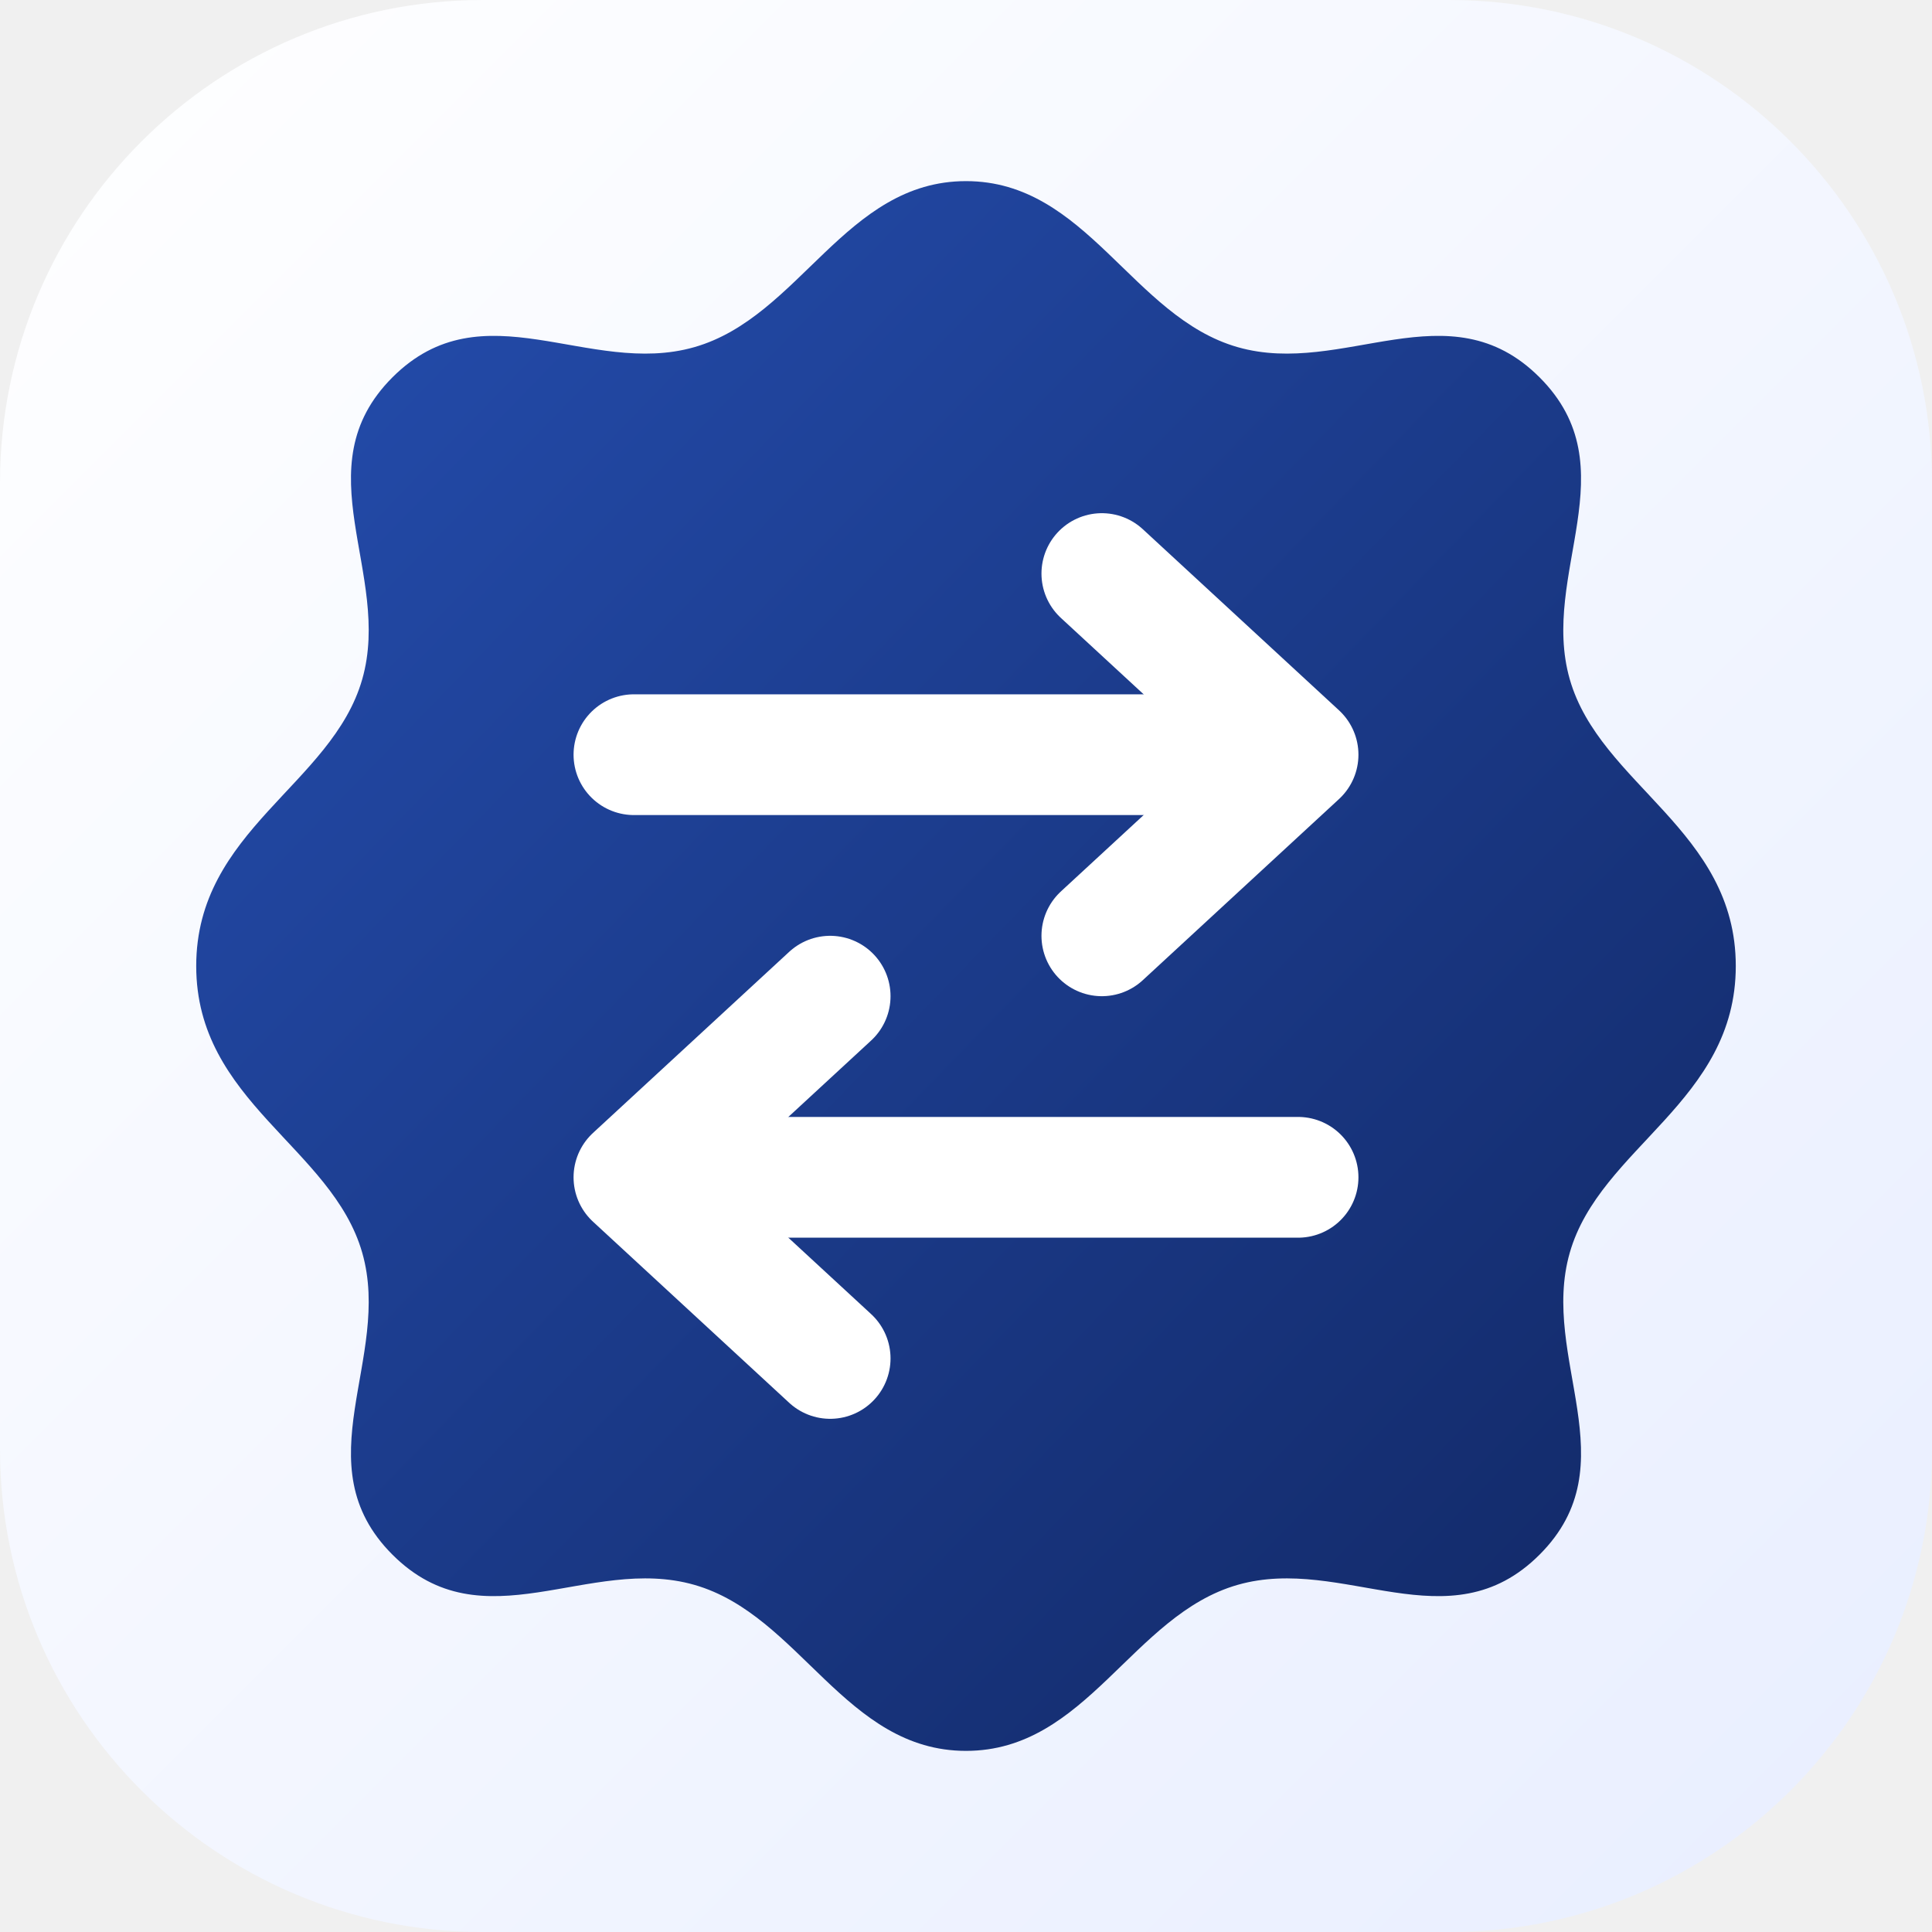
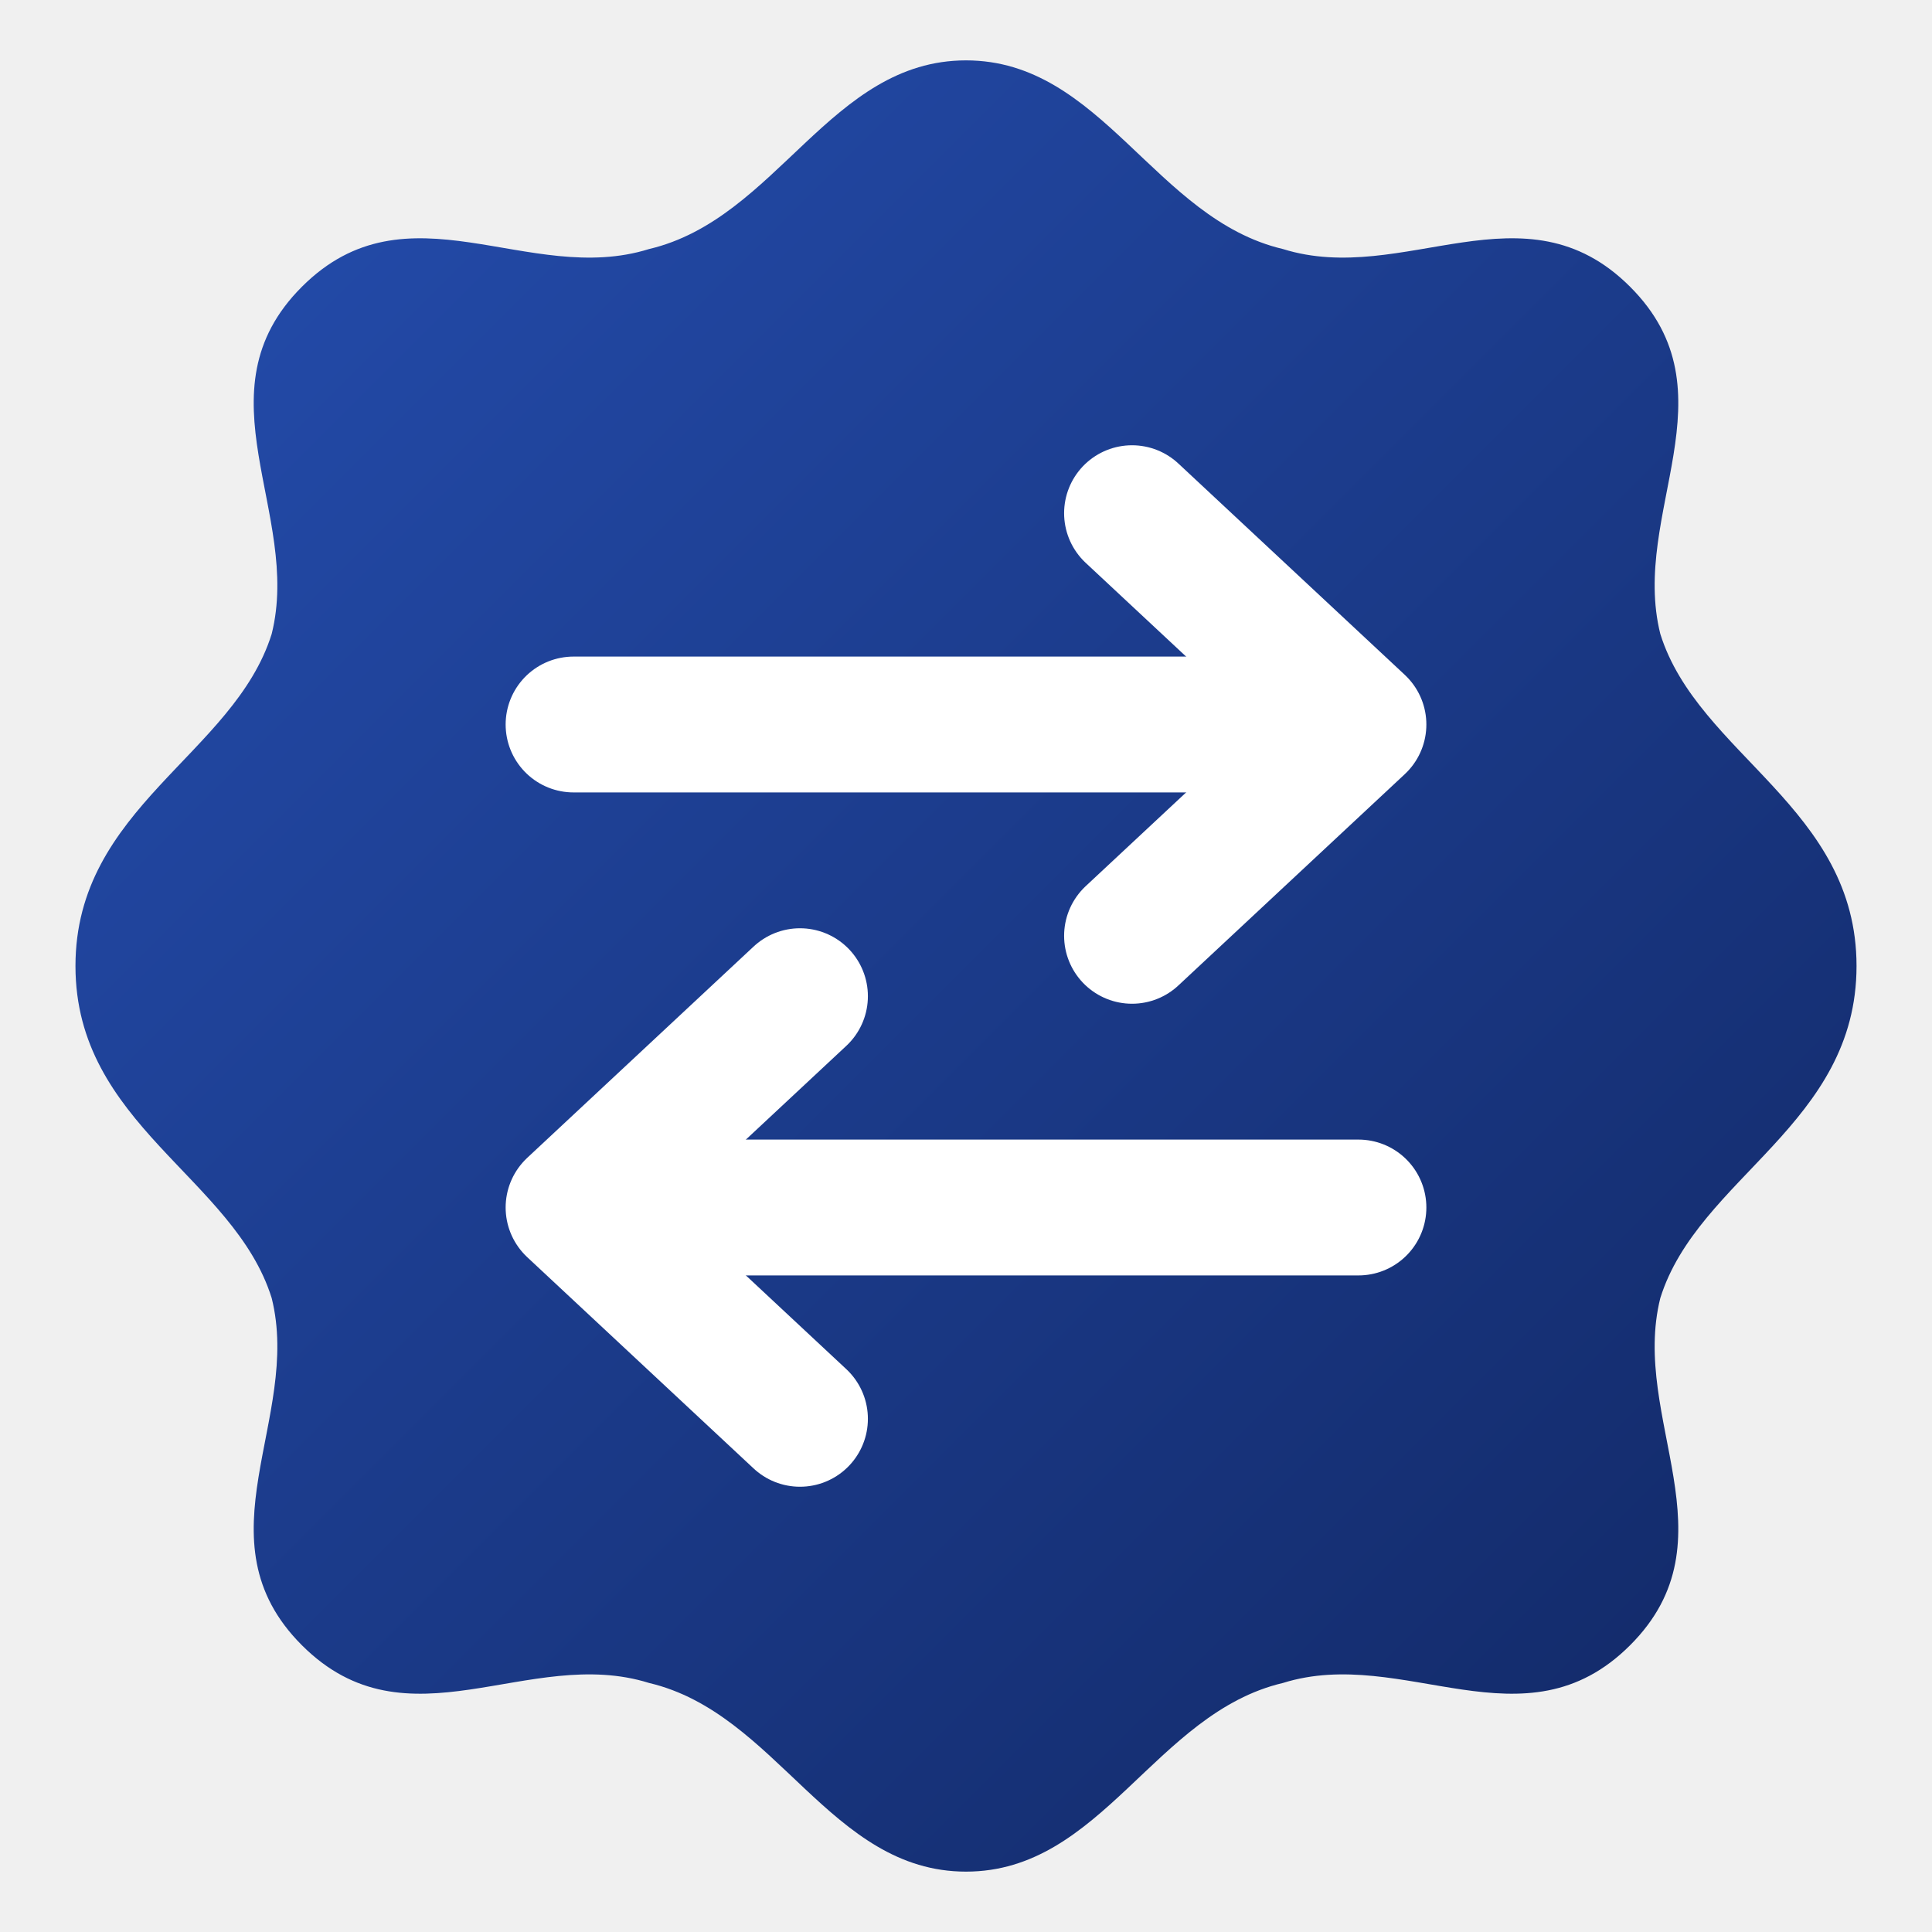
<svg xmlns="http://www.w3.org/2000/svg" viewBox="0 0 256 256">
  <defs>
-     <linearGradient id="bg" x1="0" y1="0" x2="1" y2="1">
-       <stop offset="0%" stop-color="#FFFFFF" />
-       <stop offset="100%" stop-color="#E8EEFF" />
-     </linearGradient>
    <linearGradient id="badge" x1="0" y1="0" x2="1" y2="1">
      <stop offset="0%" stop-color="#254EB0" />
      <stop offset="100%" stop-color="#112763" />
    </linearGradient>
  </defs>
-   <rect width="256" height="256" rx="64" fill="url(#bg)" />
-   <path fill="url(#badge)" d="M128 24 C144 24 150 42 164 46 C178 50 192 38 204 50 C216 62 204 76 208 90 C212 104 230 110 230 128 C230 146 212 152 208 166 C204 180 216 194 204 206 C192 218 178 206 164 210 C150 214 144 232 128 232 C112 232 106 214 92 210 C78 206 64 218 52 206 C40 194 52 180 48 166 C44 152 26 146 26 128 C26 110 44 104 48 90 C52 76 40 62 52 50 C64 38 78 50 92 46 C106 42 112 24 128 24 Z" />
-   <g fill="none" stroke="#FFFFFF" stroke-width="16" stroke-linecap="round" stroke-linejoin="round">
-     <path d="M84 100 H170" />
-     <path d="M146 76 L172 100 L146 124" />
-     <path d="M172 156 H86" />
-     <path d="M110 132 L84 156 L110 180" />
+   <path fill="url(#badge)" d="M128 8 C146 8 153 29 170 33 C186 38 202 24 216 38 C230 52 216 68 220 84 C225 100 246 107 246 128 C246 149 225 156 220 172 C216 188 230 204 216 218 C202 232 186 218 170 223 C153 227 146 248 128 248 C110 248 103 227 86 223 C70 218 54 232 40 218 C26 204 40 188 36 172 C31 156 10 149 10 128 C10 107 31 100 36 84 C40 68 26 52 40 38 C54 24 70 38 86 33 C103 29 110 8 128 8 Z" />
+   <g fill="none" stroke="#FFFFFF" stroke-width="18" stroke-linecap="round" stroke-linejoin="round">
+     <path d="M76 96 H178" />
+     <path d="M150 68 L180 96 L150 124" />
+     <path d="M180 160 H78" />
+     <path d="M106 132 L76 160 L106 188" />
  </g>
</svg>
